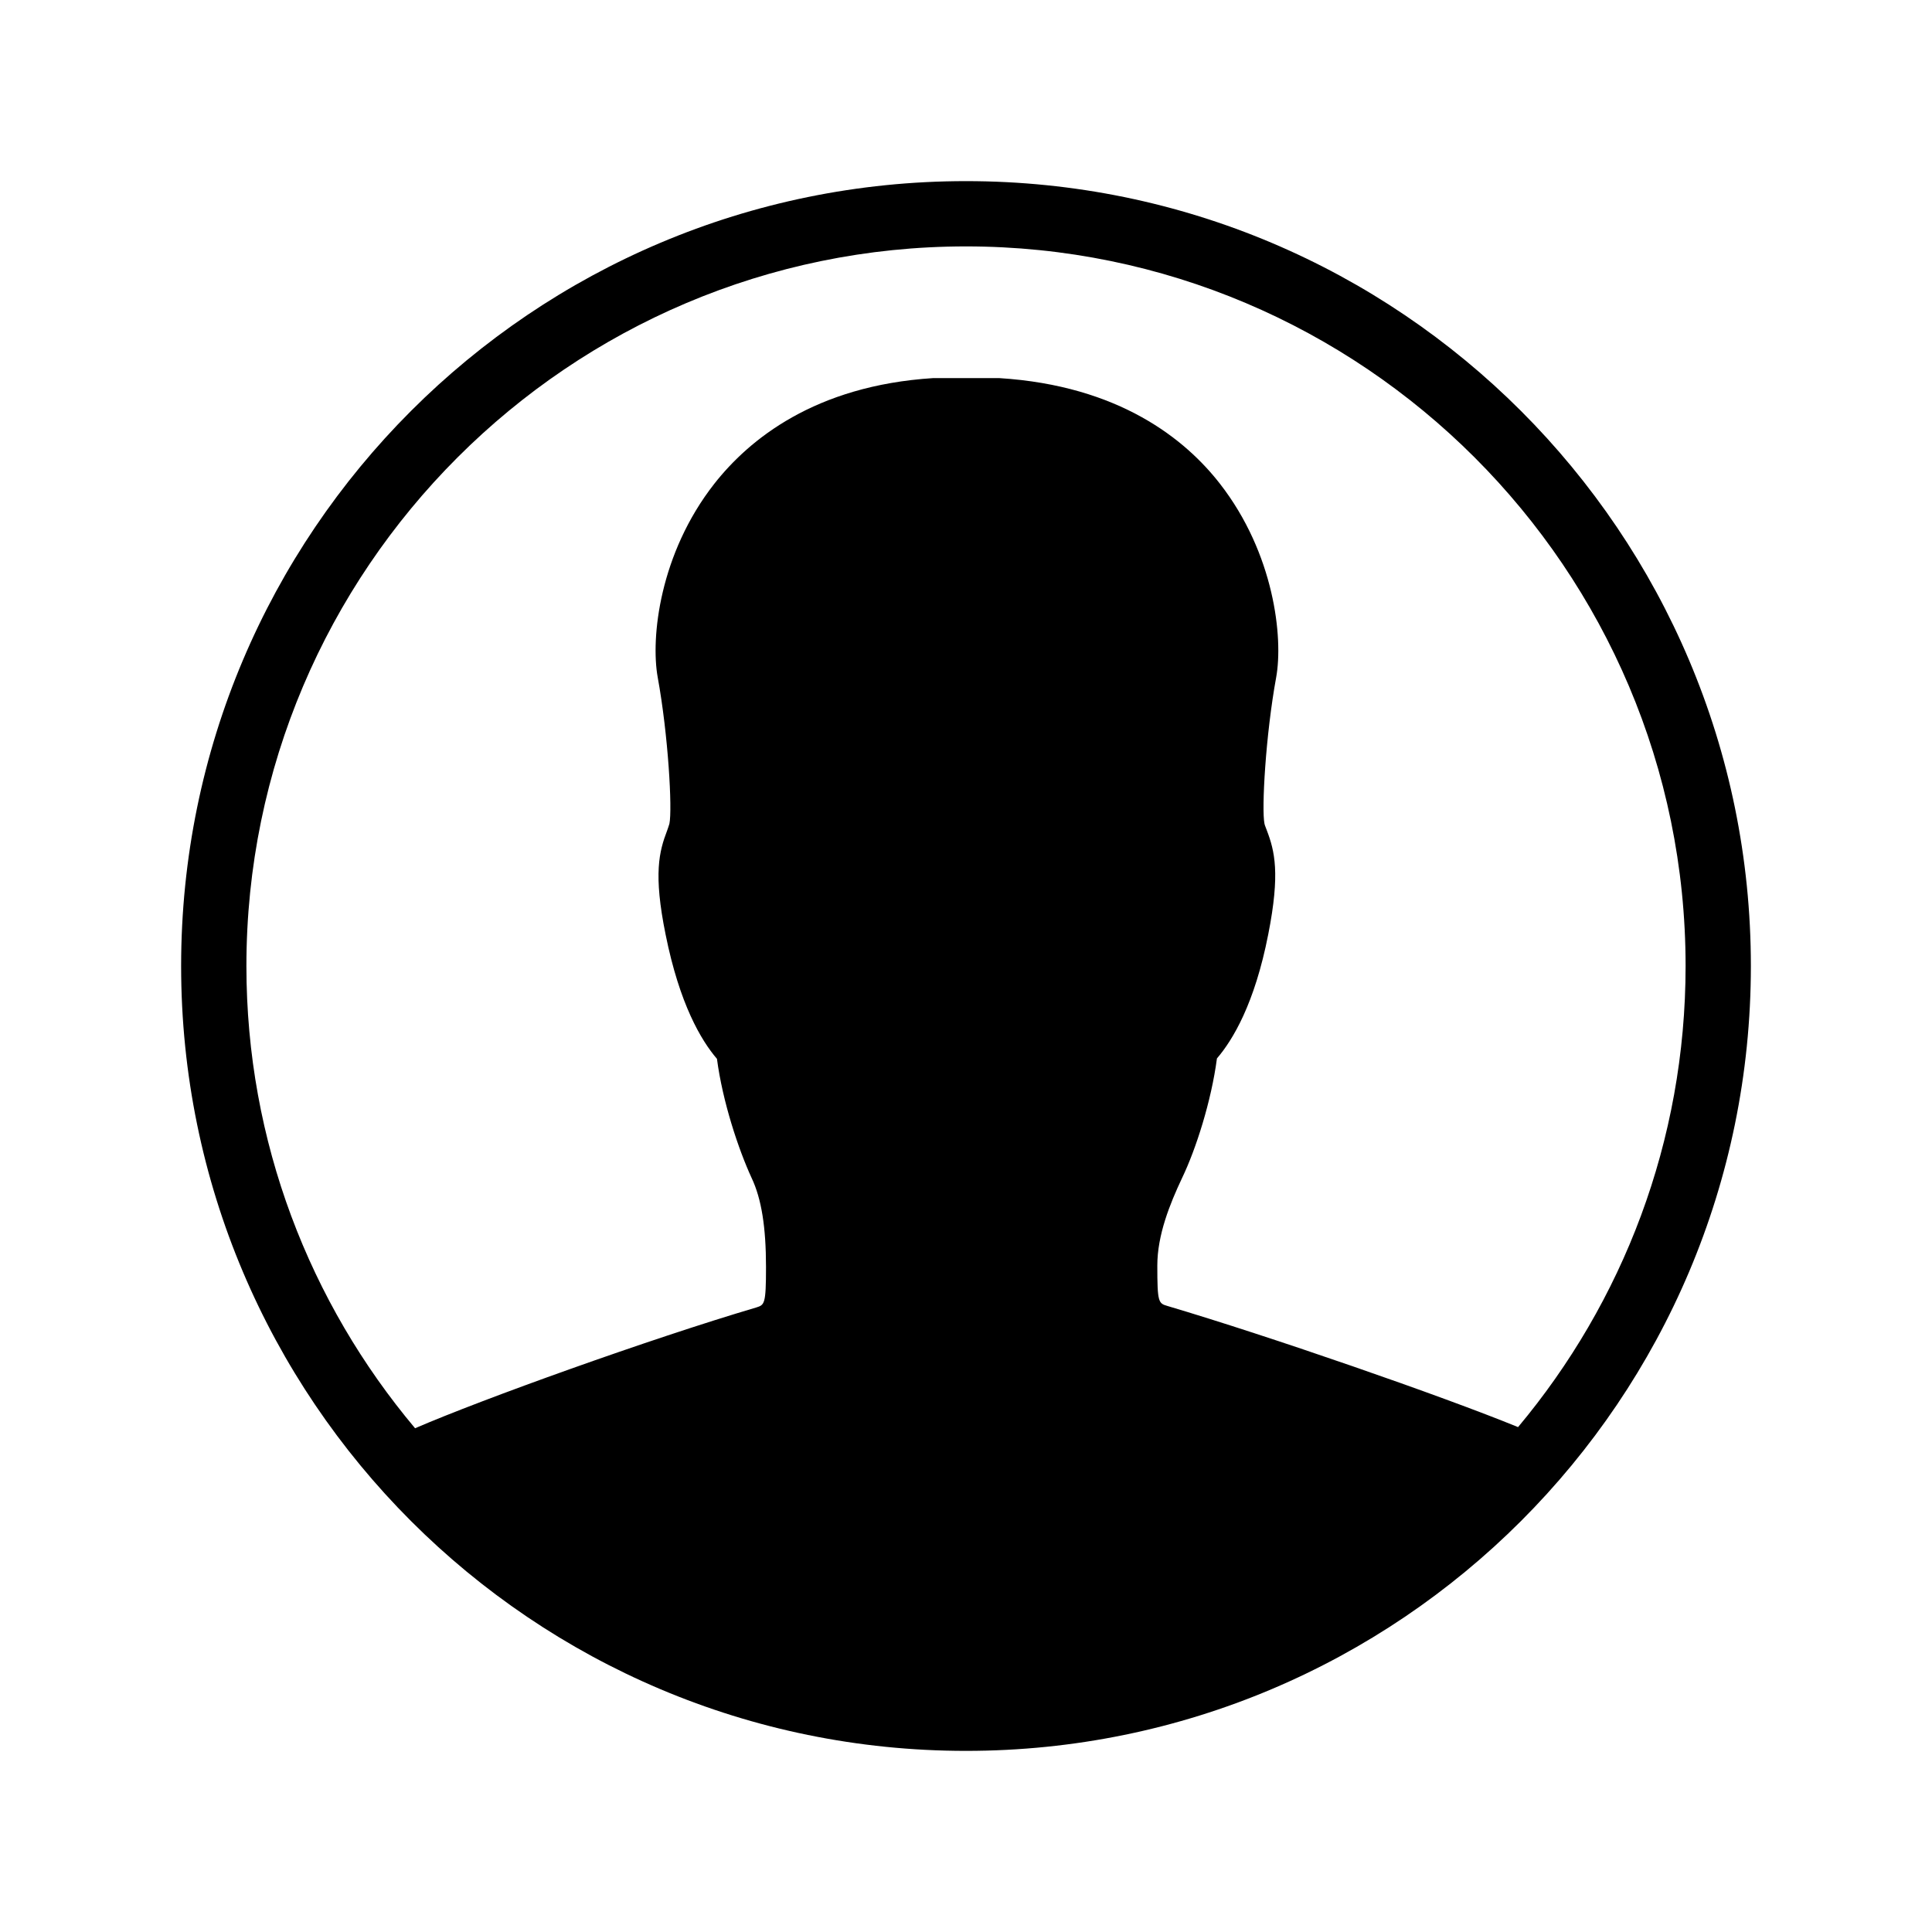
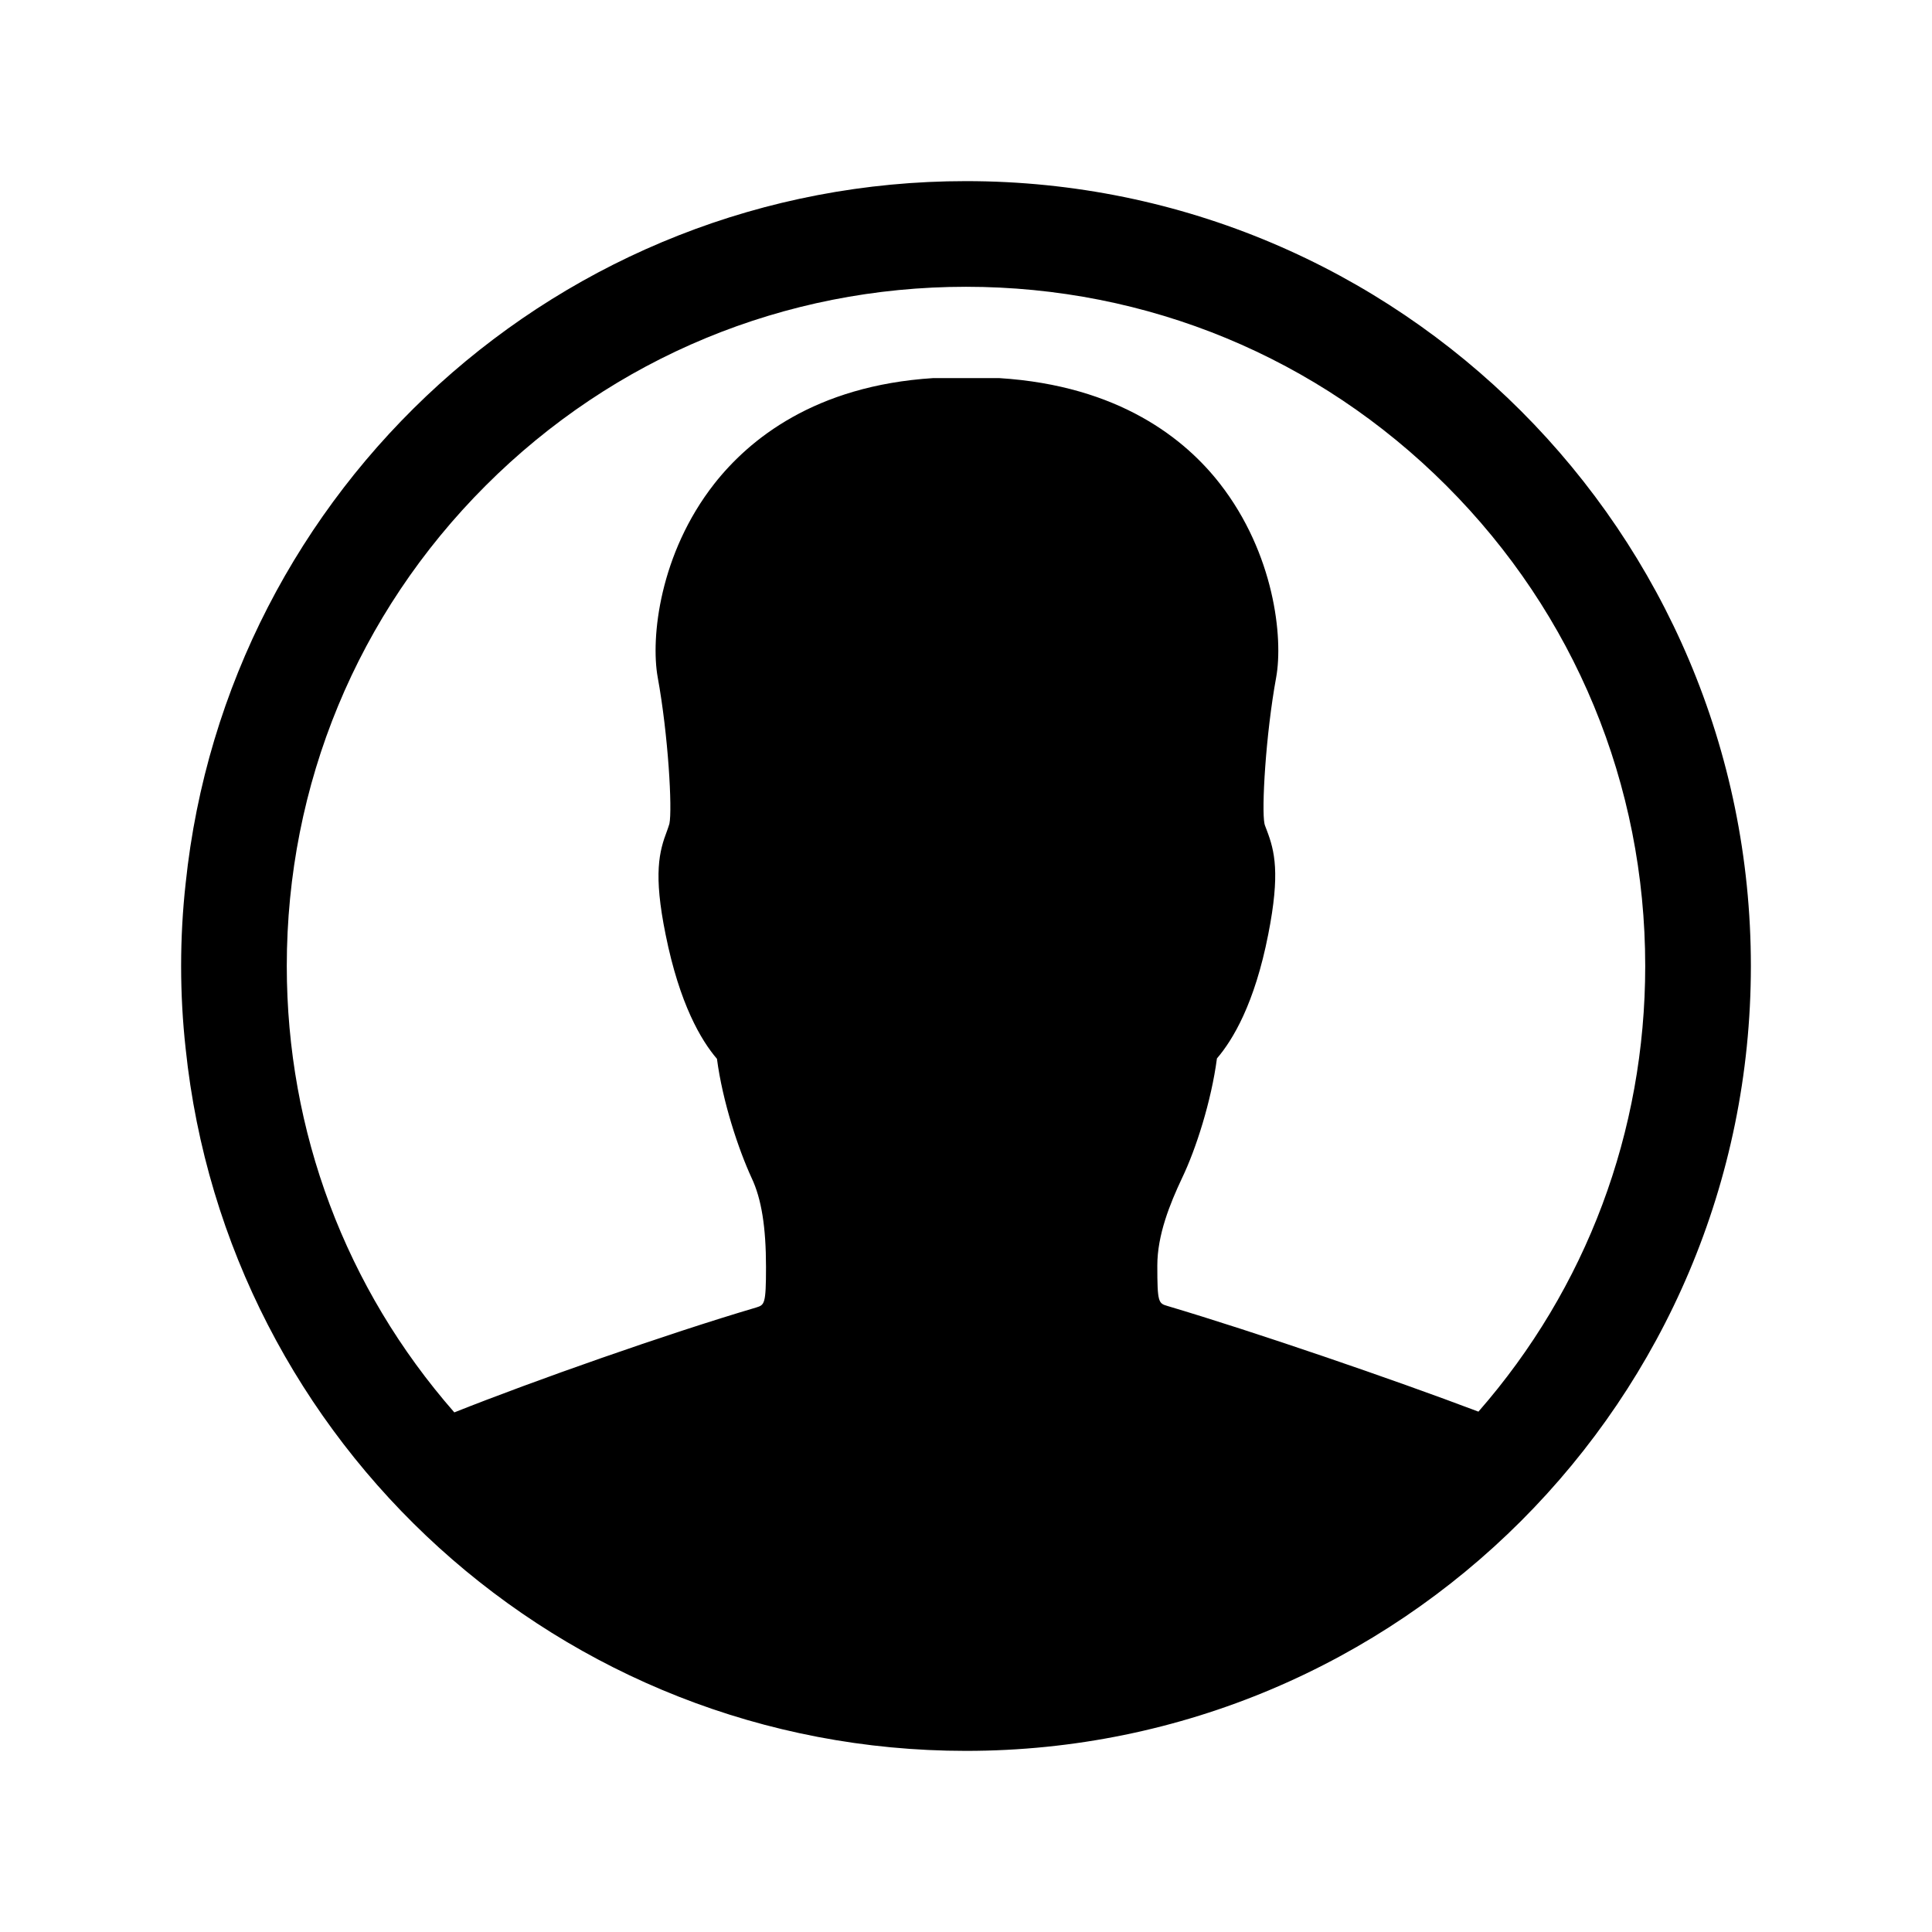
- <svg xmlns="http://www.w3.org/2000/svg" version="1.1" id="Layer_1" x="0px" y="0px" viewBox="0 0 512 512" enable-background="new 0 0 512 512" xml:space="preserve">
-   <path d="M256,48C141.1,48,48,141.1,48,256s93.1,208,208,208c114.9,0,208-93.1,208-208S370.9,48,256,48z M256,65.3  c105.1,0,190.7,85.5,190.7,190.7c0,46.5-16.7,89.1-44.4,122.2c-20-8.2-65.9-24.1-92.9-32.1c-2.4-0.7-2.7-0.9-2.7-10.7  c0-8.1,3.3-16.3,6.6-23.3c3.6-7.5,7.7-20.2,9.2-31.6c4.2-4.9,10-14.5,13.6-32.9c3.2-16.2,1.7-22.1-0.4-27.6  c-0.2-0.6-0.5-1.2-0.6-1.7c-0.8-3.8,0.3-23.5,3.1-38.8c1.9-10.5-0.5-32.8-14.9-51.3c-9.1-11.7-26.6-26-58.5-28l-17.5,0  c-31.4,2-48.8,16.3-58,28c-14.5,18.5-16.9,40.8-15,51.3c2.8,15.3,3.9,35,3.1,38.8c-0.2,0.7-0.4,1.2-0.6,1.8  c-2.1,5.5-3.7,11.4-0.4,27.6c3.7,18.4,9.4,28,13.6,32.9c1.5,11.4,5.7,24,9.2,31.6c2.6,5.5,3.8,13,3.8,23.6c0,9.9-0.4,10-2.6,10.7  c-28.1,8.3-72.6,24.3-90.4,32C82.1,345.3,65.3,302.6,65.3,256C65.3,150.9,150.9,65.3,256,65.3z" />
+ <svg xmlns="http://www.w3.org/2000/svg" version="1.1" id="Layer_1" x="0px" y="0px" viewBox="0 0 512 512" style="enable-background:new 0 0 512 512;" xml:space="preserve">
+   <path d="M256,48C256,48,256,48,256,48L256,48C148.5,48,60.1,129.5,49.2,234.1c-0.8,7.2-1.2,14.5-1.2,21.9c0,7.4,0.4,14.7,1.2,21.9  C60.1,382.5,148.5,464,256,464h0c0,0,0,0,0,0c114.9,0,208-93.1,208-208S370.9,48,256,48z M391.8,374.1c-22.7-8.6-59.5-21.2-82.4-28  c-2.4-0.7-2.7-0.9-2.7-10.7c0-8.1,3.3-16.3,6.6-23.3c3.6-7.5,7.7-20.2,9.2-31.6c4.2-4.9,10-14.5,13.6-32.9  c3.2-16.2,1.7-22.1-0.4-27.6c-0.2-0.6-0.5-1.2-0.6-1.7c-0.8-3.8,0.3-23.5,3.1-38.8c1.9-10.5-0.5-32.8-14.9-51.3  c-9.1-11.7-26.6-26-58.5-28l-17.5,0c-31.4,2-48.8,16.3-58,28c-14.5,18.5-16.9,40.8-15,51.3c2.8,15.3,3.9,35,3.1,38.8  c-0.2,0.7-0.4,1.2-0.6,1.8c-2.1,5.5-3.7,11.4-0.4,27.6c3.7,18.4,9.4,28,13.6,32.9c1.5,11.4,5.7,24,9.2,31.6c2.6,5.5,3.8,13,3.8,23.6  c0,9.9-0.4,10-2.6,10.7c-23.7,7-58.9,19.4-80,27.8C91.6,341.4,76,299.9,76,256c0-48.1,18.7-93.3,52.7-127.3  c34-34,79.2-52.7,127.3-52.7c48.1,0,93.3,18.7,127.3,52.7c34,34,52.7,79.2,52.7,127.3C436,299.9,420.4,341.4,391.8,374.1z" />
</svg>
